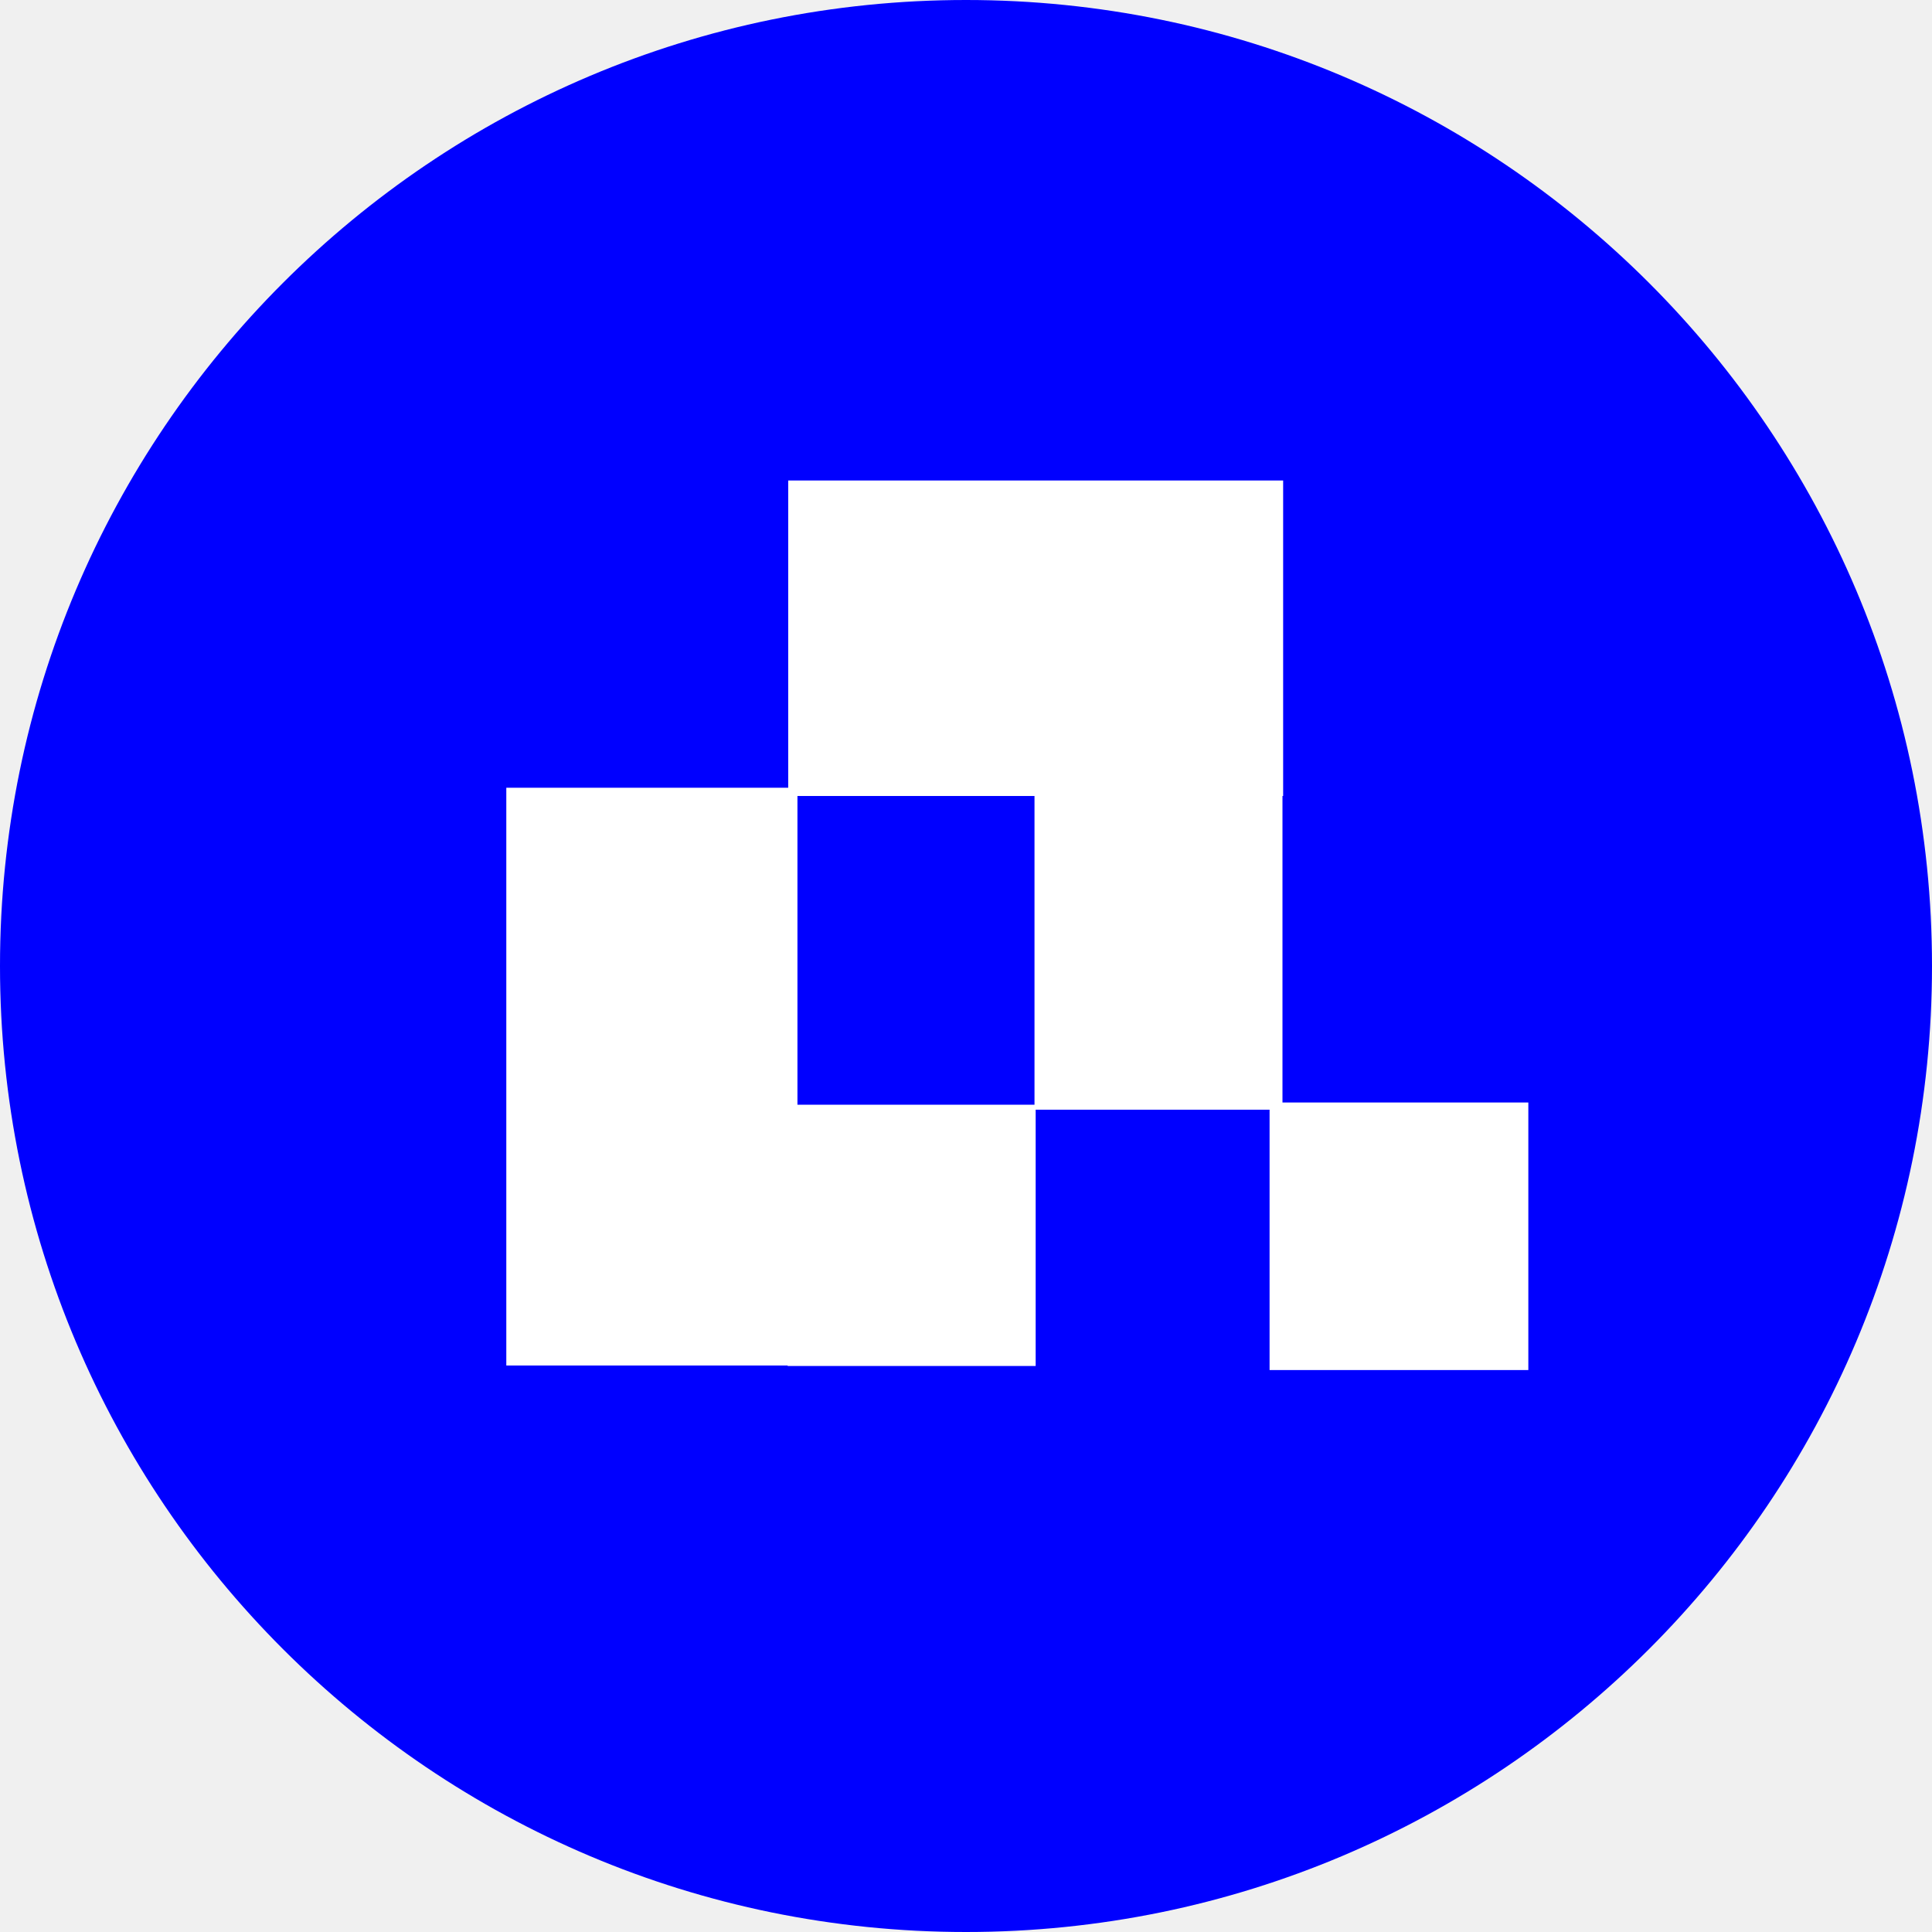
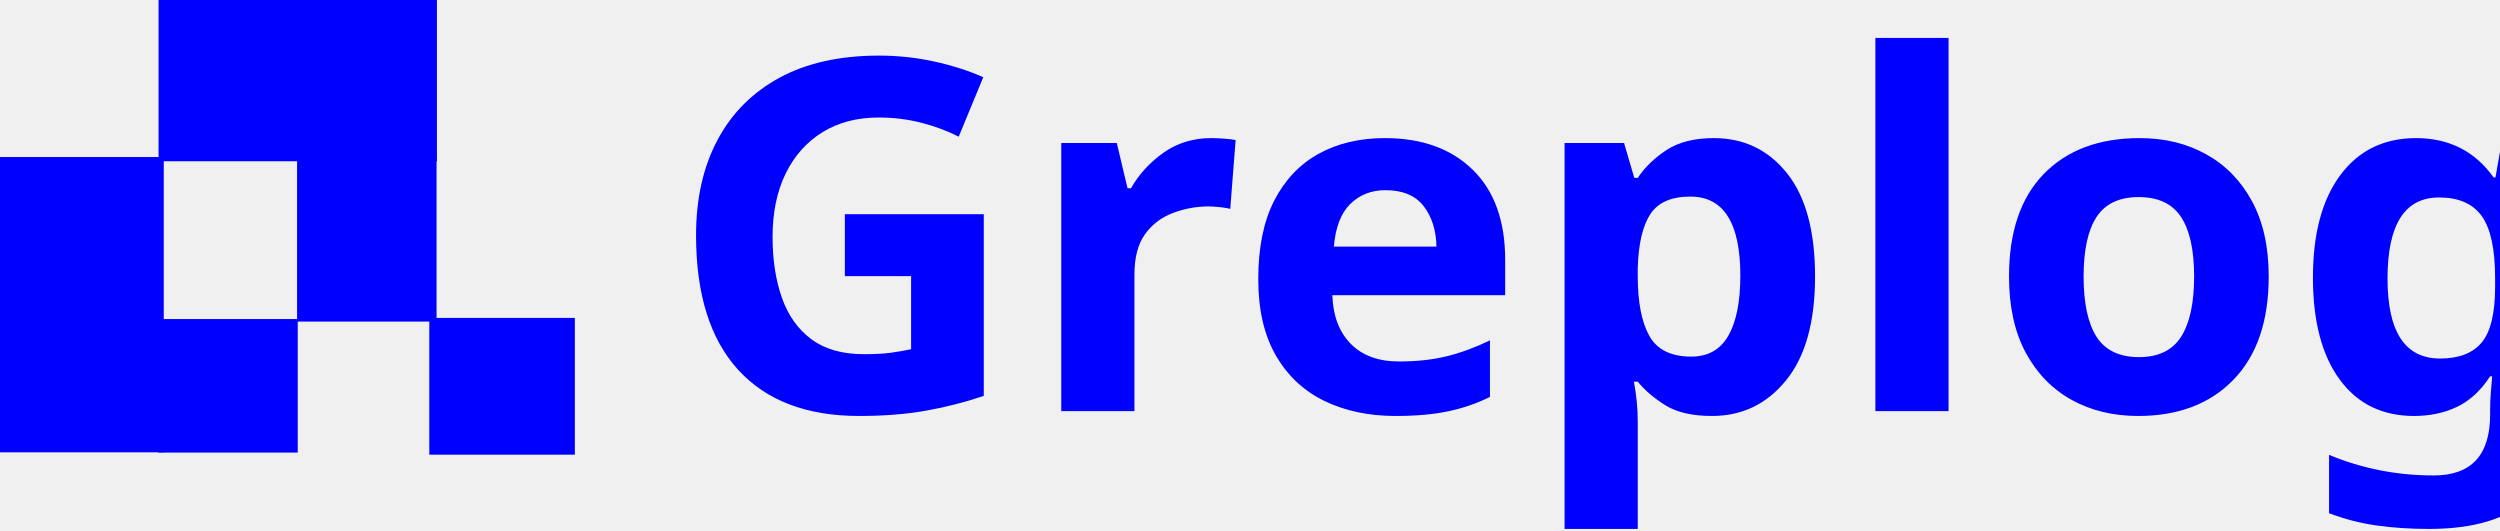
- <svg xmlns="http://www.w3.org/2000/svg" width="16mm" height="16mm" viewBox="0 0 16 16" version="1.1" id="svg5">
+ <svg xmlns="http://www.w3.org/2000/svg" width="305.347mm" height="64.784mm" viewBox="0 0 305.347 64.784" version="1.1" id="svg5">
  <defs id="defs2" />
-   <g id="layer1" transform="translate(-42.55399,134.044)">
-     <rect style="opacity:1;fill:#0000ff;fill-opacity:1;stroke-width:0.132" id="rect9178" width="16" x="42.554" y="-134.044" height="16" ry="8" />
-     <g id="g9049" style="fill:#ffffff" transform="matrix(0.1205525,0,0,0.1326629,42.28729,-111.0036)">
-       <rect style="fill:#ffffff;fill-opacity:1;stroke-width:0.228" id="rect788" width="20" height="36.067" x="36.994" y="-124.501" />
-       <rect style="fill:#ffffff;fill-opacity:1;stroke-width:0.265" id="rect2402" width="34" height="19.695" x="56.36" y="-143.681" />
-       <rect style="fill:#ffffff;fill-opacity:1;stroke-width:0.24" id="rect2406" width="17.035" height="19.947" x="73.279" y="-124.35" />
-       <rect style="fill:#ffffff;fill-opacity:1;stroke-width:0.256" id="rect2408" width="17.038" height="16.309" x="56.321" y="-104.713" />
-       <rect style="fill:#ffffff;fill-opacity:1;stroke-width:0.265" id="rect2408-3" width="17.776" height="16.702" x="89.428" y="-104.852" />
+   <g id="layer1" transform="translate(82.7227,135.2826)">
+     <g id="g8830" transform="translate(-1.588211,-49.58724)" style="fill:#0000ff">
+       <rect style="fill:#0000ff;fill-opacity:1;stroke-width:0.228" id="rect788" width="20" height="36.067" x="-81.134" y="-66.515" />
+       <rect style="fill:#0000ff;fill-opacity:1;stroke-width:0.265" id="rect2402" width="34" height="19.695" x="-61.768" y="-85.695" />
+       <rect style="fill:#0000ff;fill-opacity:1;stroke-width:0.24" id="rect2406" width="17.035" height="19.947" x="-44.849" y="-66.364" />
+       <rect style="fill:#0000ff;fill-opacity:1;stroke-width:0.256" id="rect2408" width="17.038" height="16.309" x="-61.807" y="-46.727" />
+       <rect style="fill:#0000ff;fill-opacity:1;stroke-width:0.265" id="rect2408-3" width="17.776" height="16.702" x="-28.7" y="-46.866" />
    </g>
+     <text xml:space="preserve" style="font-style:normal;font-variant:normal;font-weight:normal;font-stretch:normal;font-size:59.972px;font-family:OpenSymbol;-inkscape-font-specification:OpenSymbol;fill:#0000ff;fill-opacity:1;stroke-width:0.265" x="-1.192" y="-85.072" id="text3277">
+       <tspan id="tspan3275" style="font-style:normal;font-variant:normal;font-weight:bold;font-stretch:normal;font-size:59.972px;font-family:Satoshi;-inkscape-font-specification:'Satoshi Bold';fill:#0000ff;fill-opacity:1;stroke-width:0.265" x="-1.192" y="-85.072">Greplog</tspan>
+     </text>
  </g>
</svg>
